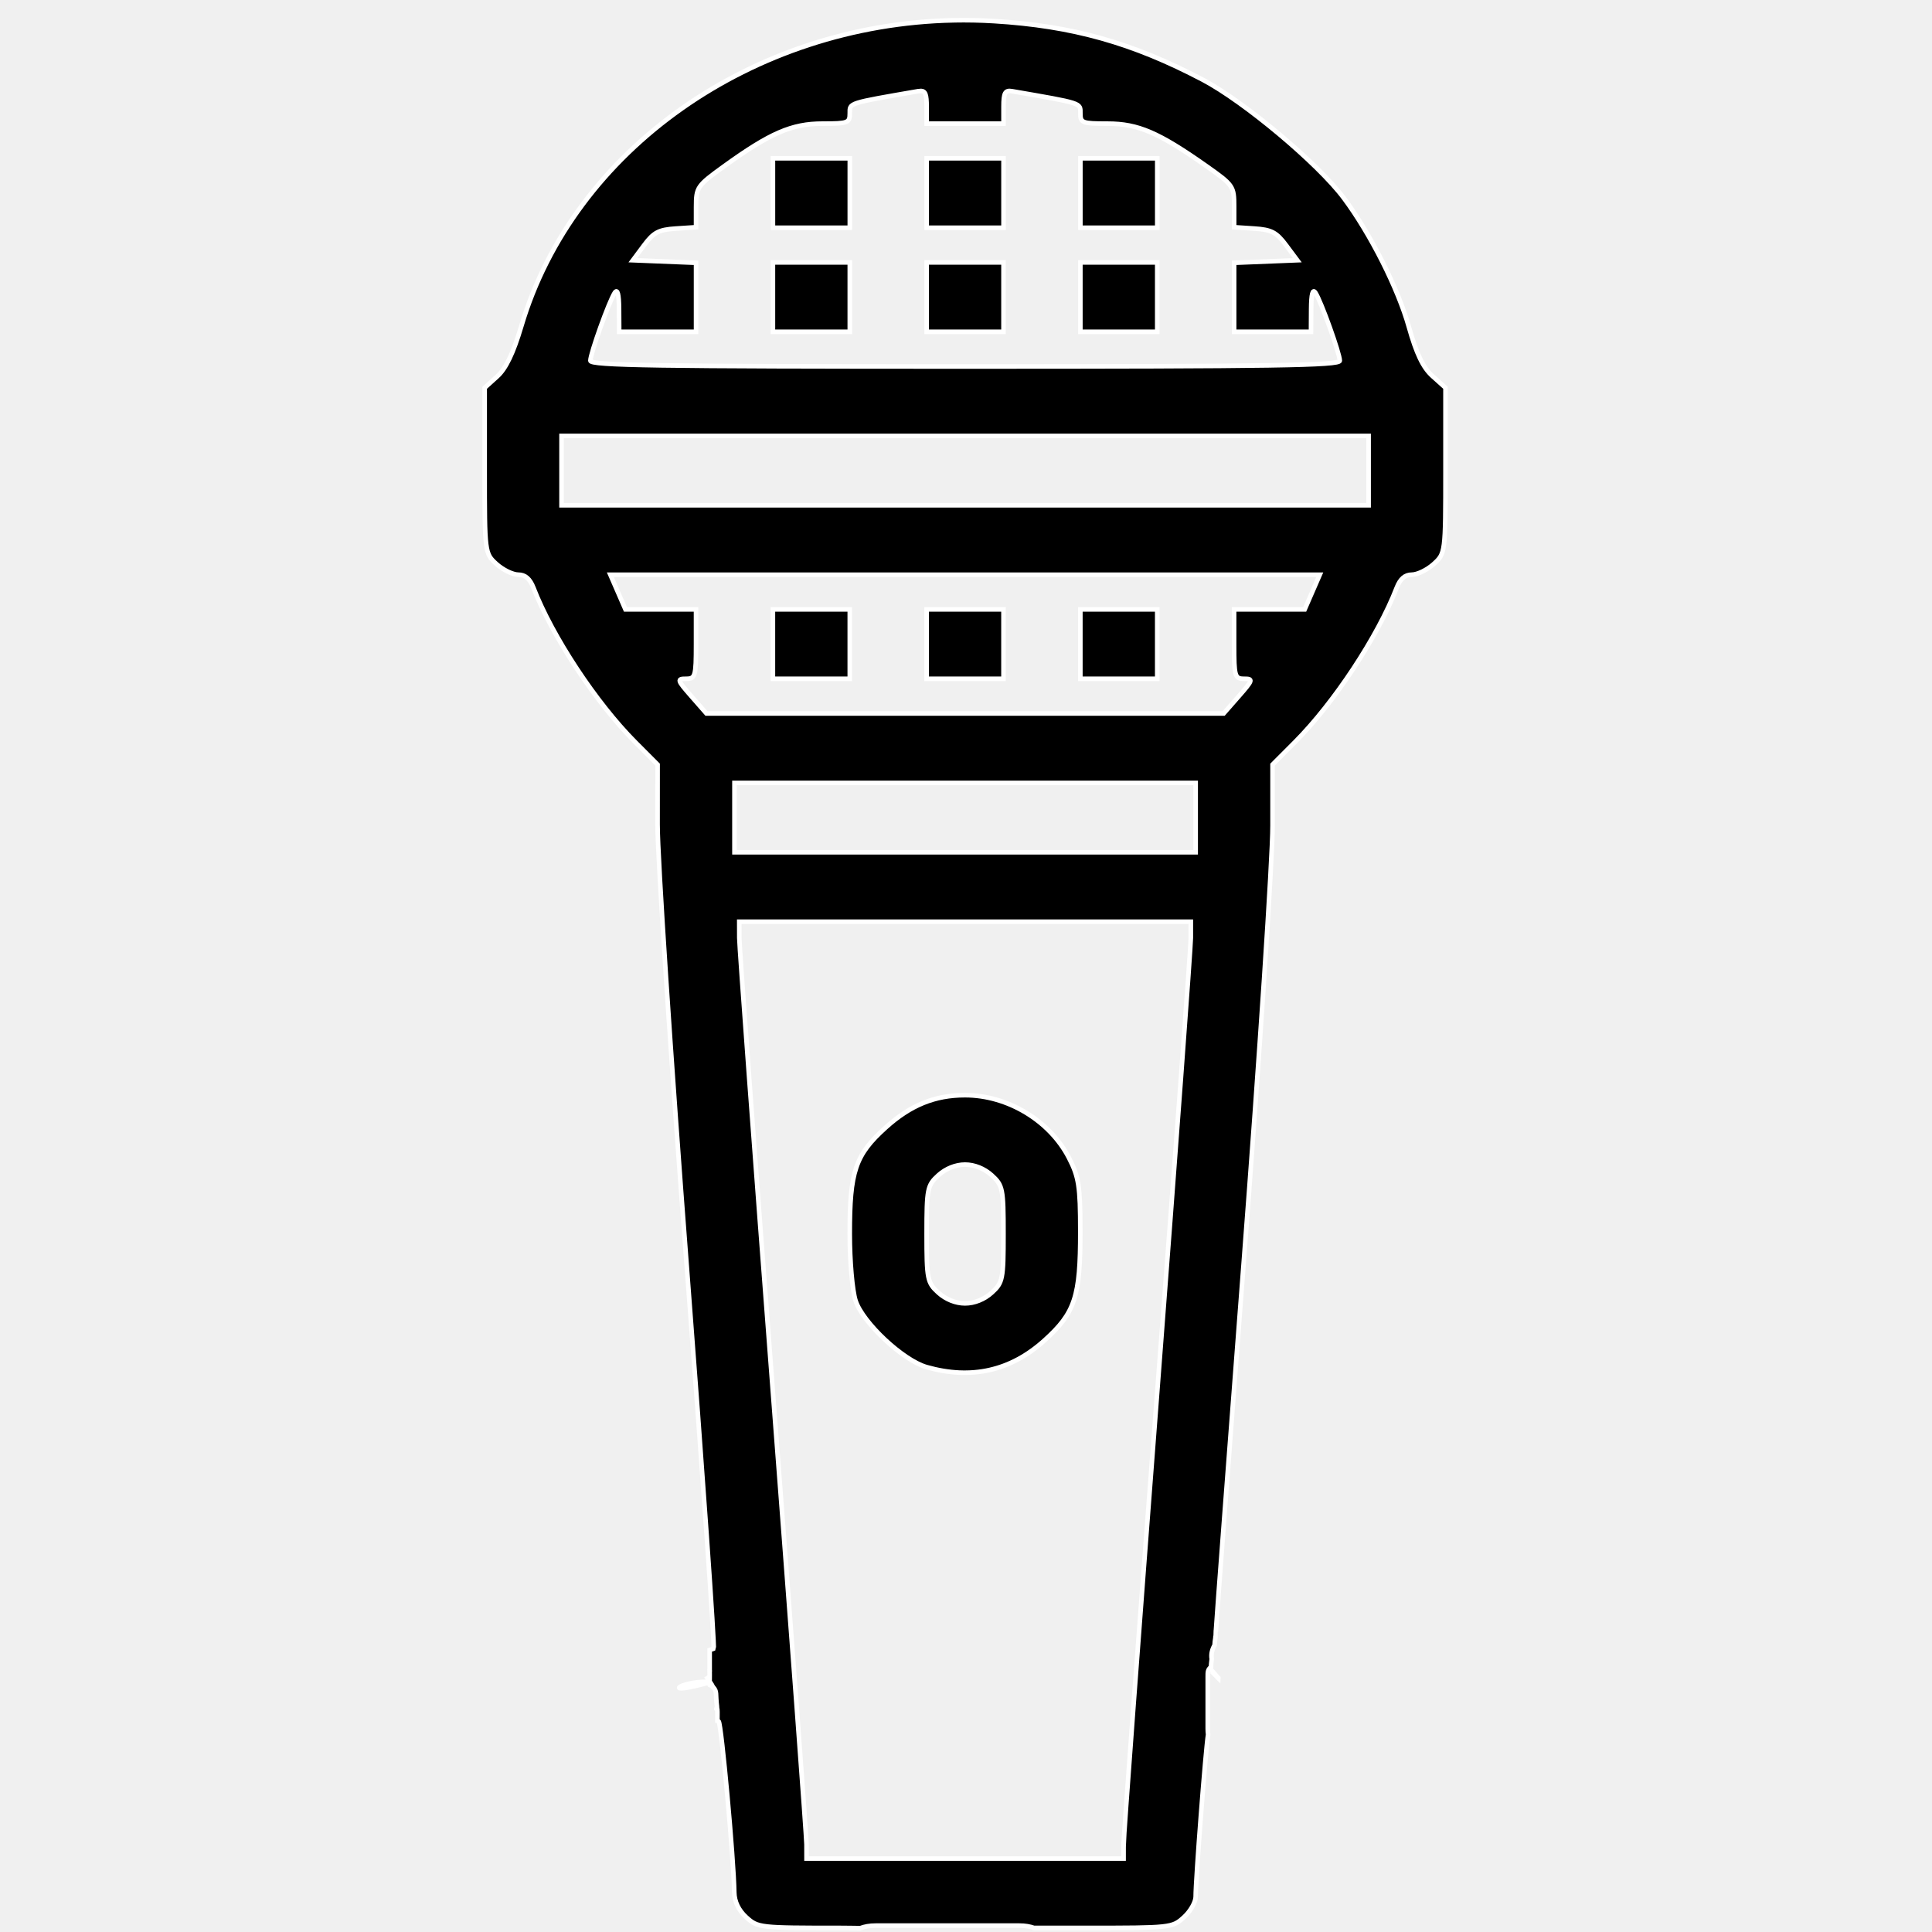
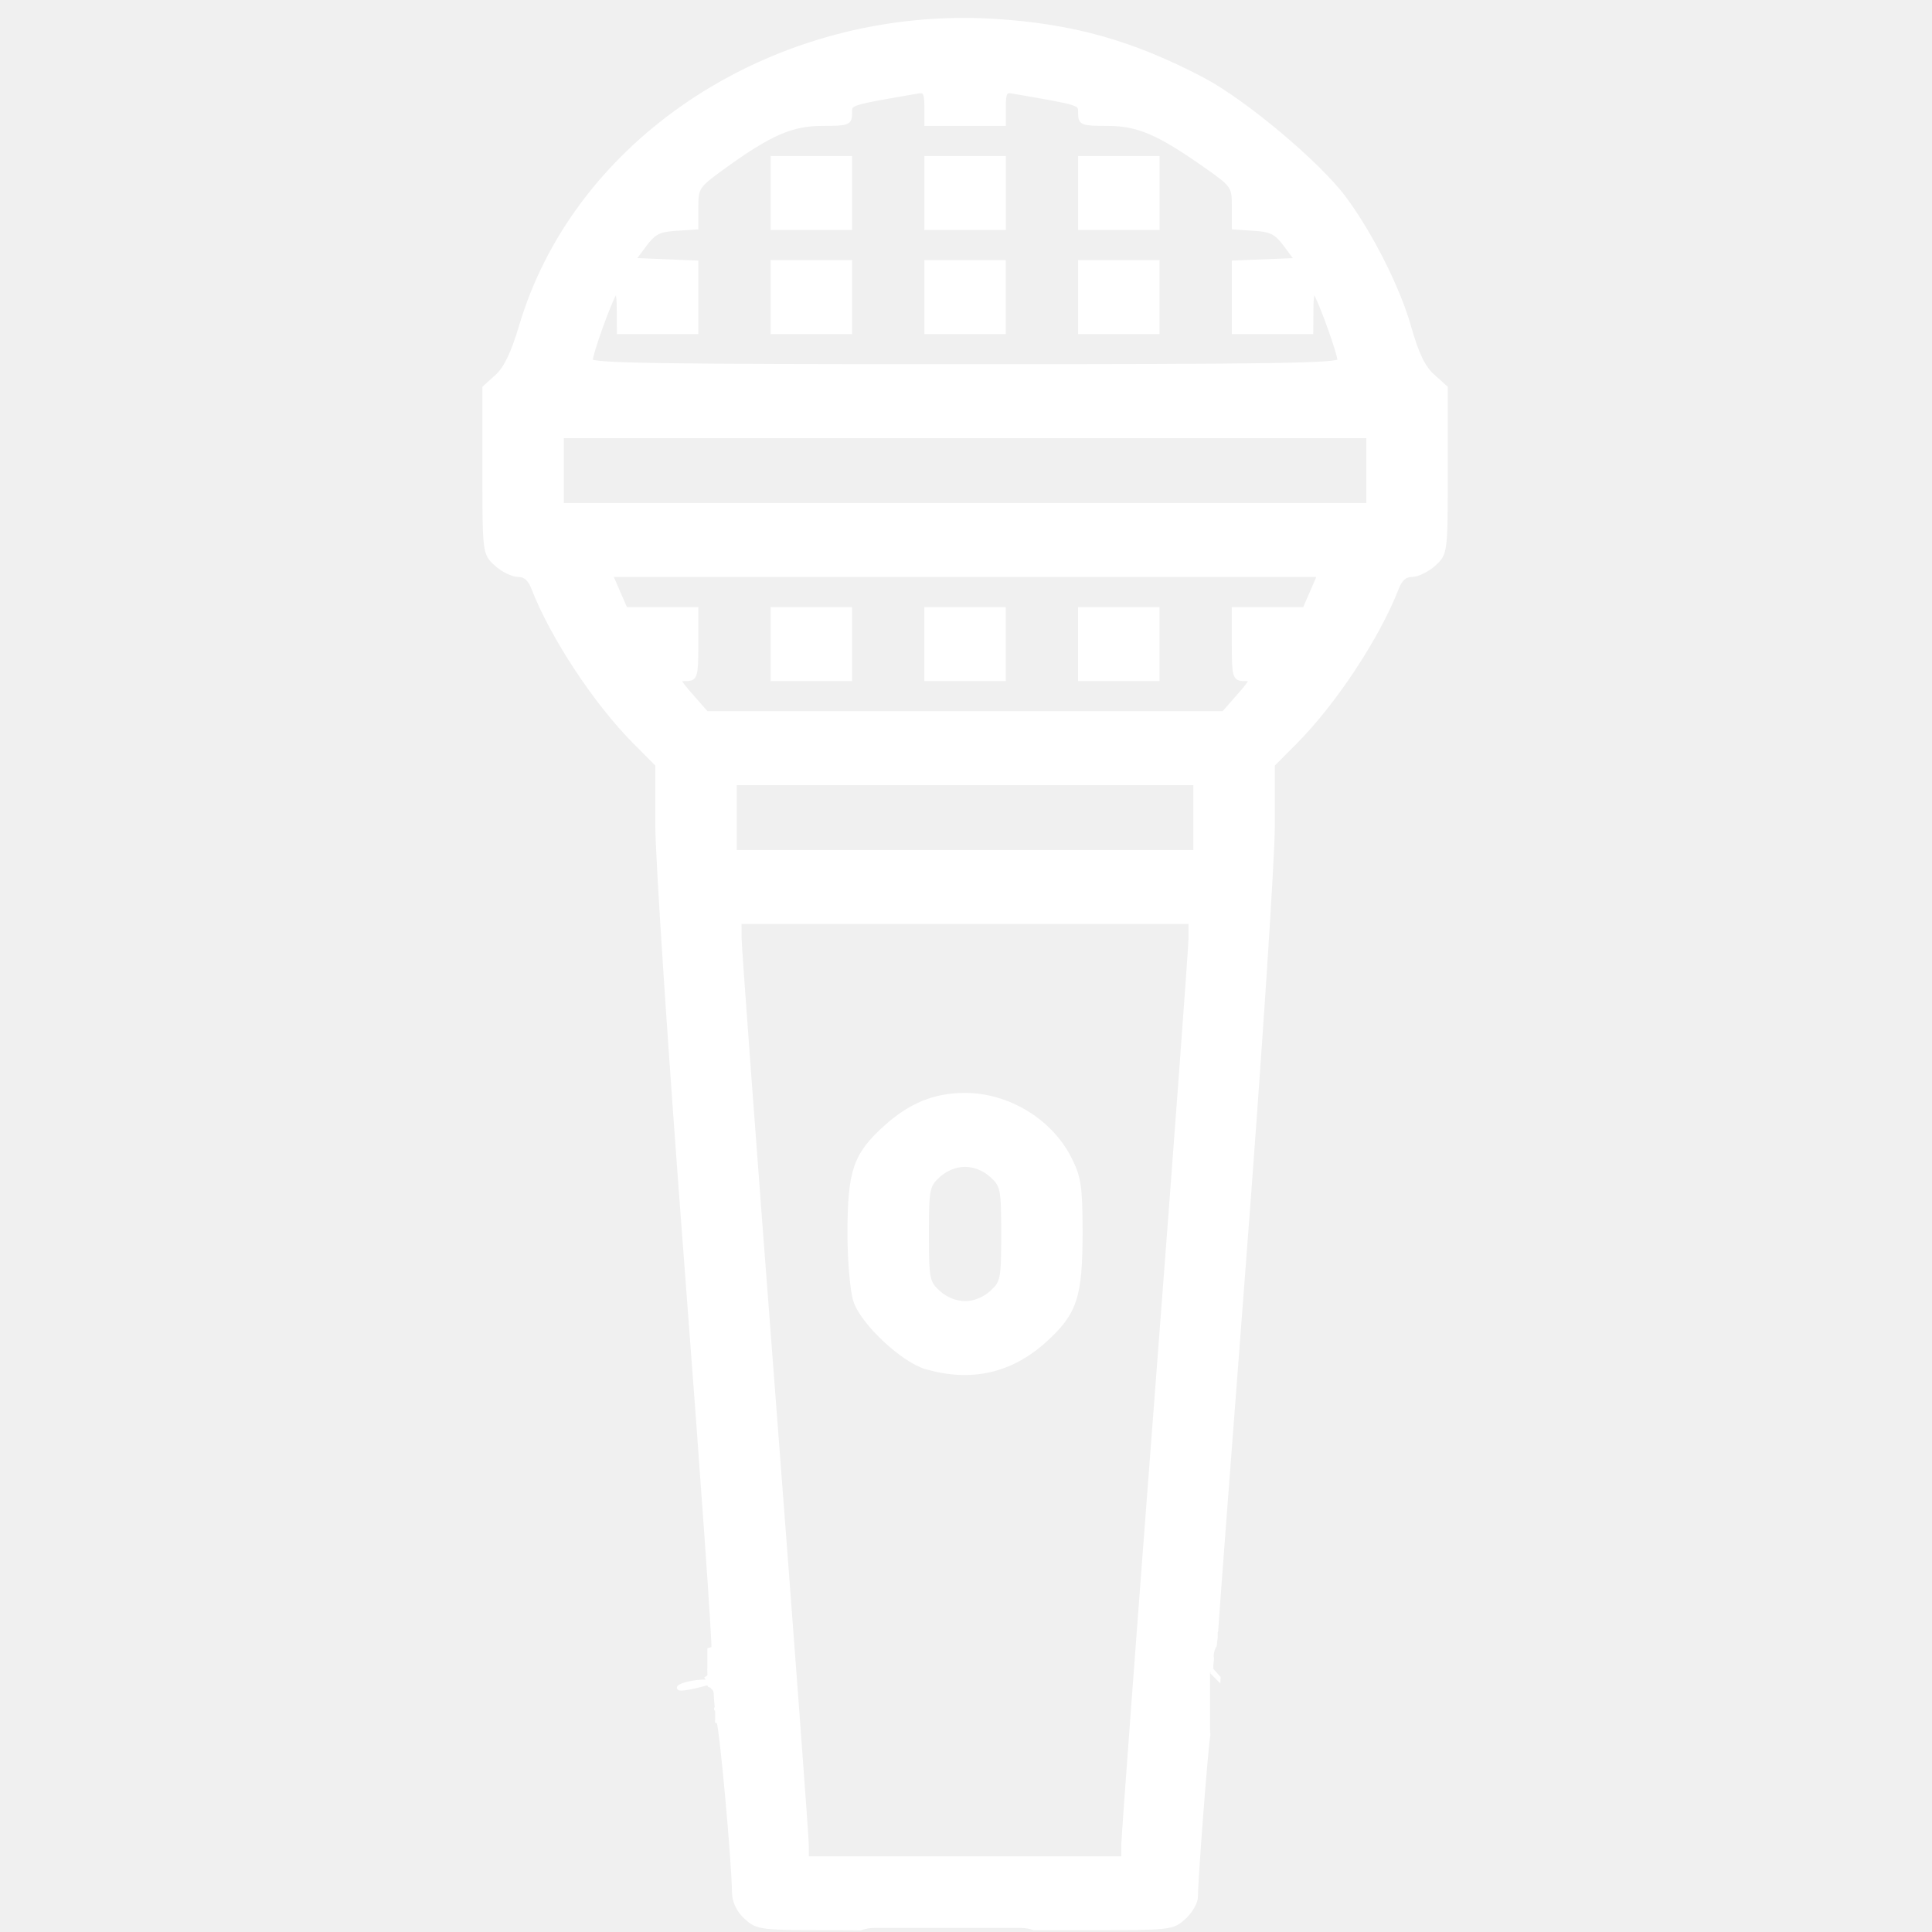
<svg xmlns="http://www.w3.org/2000/svg" width="136.1mm" height="136.1mm" version="1.1" viewBox="0 0 136.1 136.1">
-   <g transform="translate(-36.335 -102.39)" stroke="#fff">
+   <g transform="translate(-36.335 -102.39)" fill="#fff" stroke="#fff">
    <path stroke="#fff" d="m103.51 103.82c-14.118 0.286-26.752 9.072-30.45 21.548-0.56 1.888-1.087 2.989-1.697 3.539l-0.885 0.799v5.833c0 5.786 0.007 5.839 0.83 6.583 0.457 0.412 1.15 0.75 1.54 0.75 0.485 0 0.822 0.292 1.066 0.922 1.326 3.433 4.404 8.101 7.179 10.886l1.567 1.572-0.002 4.233c-9.08e-4 2.328 0.923 16.311 2.054 31.074 1.131 14.763 1.984 26.906 1.898 26.984-0.011 0.01-0.244 0.058-0.282 0.073v1.433c0 0.022 0.023 0.066 0 0.066h-6.06e-4c0.006 0.128 6.06e-4 0.307 6.06e-4 0.556 0 0.05-0.002 0.1-0.004 0.15 0.008 0.015 0.015 0.03 0.022 0.046 0.079 0.116 0.155 0.234 0.216 0.358 0.316 0.344 0.158 0.446 0.284 1.412 0.002 0.011-0.001 0.023-0.005 0.034 0.002-6e-3 0.004-0.013 0.006-0.017 0.037 0.212 0.03 0.467 0.027 0.695-0.002 0.094-0.002 0.187-0.002 0.281 0.025 8e-3 0.073 5e-3 0.088 0.019 0.196 0.177 1.069 9.735 1.101 12.046 0.009 0.65 0.309 1.273 0.845 1.757 0.817 0.738 0.926 0.75 6.599 0.75 0.559 0 0.923 0.012 1.436 0.016 0.293-0.112 0.653-0.179 1.083-0.179h10.115c0.409 0 0.754 0.061 1.039 0.163h3.656c5.993 0 6.08-9e-3 6.9-0.75 0.457-0.412 0.831-1.065 0.83-1.451-2e-3 -1.21 0.697-10.317 0.875-11.422-0.016-0.128-0.025-0.263-0.025-0.407v-3.628c0-0.39-8e-3 -0.528 0.231-0.727-2e-3 -0.191 0.039-0.426 0.05-0.553-0.062-0.376 0.036-0.691 0.201-0.983 5e-3 -0.167 0.03-0.346 0.055-0.497 1.2e-4 -2e-3 8e-3 -0.104 8e-3 -0.106-9.9e-4 -0.073-6e-3 -0.346-3e-3 -0.35 0.013-0.019 0.021-0.031 0.033-0.05 0.06-1.016 0.882-11.921 1.96-25.977 1.117-14.563 2.031-28.406 2.031-30.763v-4.286l1.567-1.572c2.776-2.786 5.854-7.453 7.179-10.886 0.244-0.631 0.581-0.922 1.066-0.922 0.39 0 1.083-0.338 1.54-0.75 0.824-0.744 0.831-0.797 0.831-6.583v-5.833l-0.92-0.826c-0.658-0.592-1.13-1.574-1.66-3.458-0.762-2.713-2.711-6.574-4.58-9.079-1.826-2.446-7.026-6.805-9.949-8.341-4.961-2.606-9.178-3.789-14.703-4.125-0.952-0.058-1.9-0.076-2.841-0.058zm-17.162 117.05c-0.007-0.011-0.015-0.022-0.023-0.033-0.002 0.035-0.002 0.07-0.002 0.105 0.015 0.011 0.029 0.027 0.042 0.044 0.003-0.036 0.003-0.071-0.005-0.092-0.003-8e-3 -0.007-0.016-0.011-0.025zm-0.023-0.033c1.88e-4 -4e-3 2.91e-4 -9e-3 6.06e-4 -0.013-0.067-0.124-0.167-0.232-0.246-0.351 0.077 0.124 0.162 0.243 0.245 0.364zm14.86-112.04c0.344-4e-3 0.428 0.257 0.428 1.108v1.194h5.415v-1.194c0-0.972 0.11-1.175 0.593-1.091 4.988 0.864 4.823 0.811 4.823 1.563 0 0.674 0.127 0.722 1.916 0.722 2.147 0 3.598 0.624 6.968 2.997 1.887 1.329 1.946 1.414 1.946 2.835v1.465l1.427 0.094c1.199 0.079 1.555 0.265 2.225 1.164l0.797 1.069-2.225 0.09-2.225 0.09v4.861h5.415l0.01-1.604c7e-3 -1.062 0.11-1.449 0.305-1.146 0.406 0.631 1.715 4.285 1.715 4.786 0 0.337-4.61 0.408-26.397 0.408-21.787 0-26.397-0.071-26.397-0.408 0-0.501 1.309-4.155 1.715-4.786 0.195-0.303 0.298 0.084 0.305 1.146l0.01 1.604h5.415v-4.861l-2.225-0.09-2.225-0.09 0.797-1.069c0.67-0.899 1.025-1.085 2.225-1.164l1.427-0.094 0.001-1.434c0.001-1.378 0.077-1.488 1.946-2.839 3.272-2.364 4.795-3.025 6.966-3.025 1.789 0 1.916-0.048 1.916-0.722-3e-6 -0.752-0.165-0.699 4.823-1.563 0.06-0.011 0.115-0.017 0.164-0.017zm-10.401 4.746v4.889h5.415v-4.889h-2.707zm10.829 0v4.889h5.415v-4.889h-2.708zm10.83 0v4.889h5.415v-4.889h-2.707zm-21.66 7.333v4.889h5.415v-4.889h-2.707zm10.829 0v4.889h5.415v-4.889h-2.708zm10.83 0v4.889h5.415v-4.889h-2.707zm-36.55 12.222h56.855v4.889h-56.855v-2.445zm3.438 9.777h49.978l-0.532 1.222-0.532 1.222h-4.973v2.444c0 2.274 0.049 2.444 0.705 2.444 0.654 0 0.627 0.09-0.367 1.222l-1.072 1.222h-36.436l-1.072-1.222c-0.994-1.133-1.02-1.222-0.367-1.222 0.656 0 0.705-0.171 0.705-2.444v-2.444h-4.973l-0.532-1.222zm11.452 2.445v4.888h5.415v-4.888h-2.707zm10.829 0v4.888h5.415v-4.888h-2.708zm10.83 0v4.888h5.415v-4.888h-2.707zm-24.367 12.221h32.489v4.889h-32.489v-2.444zm0.338 9.778h31.811l-6.1e-4 1.146c-9.1e-4 0.63-1.066 15.033-2.367 32.007-1.301 16.973-2.366 31.307-2.367 31.853h-6e-4l-1e-3 0.993h-22.336l-0.002-0.993c-9.09e-4 -0.546-1.066-14.88-2.367-31.853-1.301-16.973-2.366-31.376-2.367-32.007zm15.906 12.222c-2.129 0-3.842 0.698-5.595 2.281-2.141 1.933-2.527 3.078-2.527 7.496 0 1.894 0.185 4.009 0.412 4.701 0.509 1.556 3.342 4.205 5.003 4.677 3.15 0.896 5.922 0.269 8.303-1.881 2.158-1.949 2.527-3.074 2.523-7.685-3e-3 -3.168-0.105-3.828-0.8-5.176-1.353-2.624-4.321-4.413-7.319-4.413zm0 4.888c0.659 0 1.353 0.277 1.877 0.75 0.782 0.706 0.831 0.948 0.831 4.139s-0.049 3.433-0.831 4.139c-0.524 0.473-1.218 0.75-1.877 0.75-0.659 0-1.353-0.277-1.876-0.75-0.782-0.706-0.831-0.948-0.831-4.139s0.049-3.433 0.831-4.139c0.524-0.473 1.217-0.75 1.876-0.75zm17.441 35.718c8e-5 0.02 9e-5 0.04 1e-3 0.061 0.284 0.286 0.101 0.101 0.256 0.258 3e-3 -7e-3 6e-3 -0.014 0.01-0.021-0.105-0.114-0.202-0.221-0.267-0.298zm0.312 0.347c-2e-3 7e-3 -5e-3 0.013-7e-3 0.021 0.046 0.047 0.055 0.055 0.089 0.089 2.8e-4 -7e-3 2.3e-4 -0.014 6.1e-4 -0.021-0.028-0.03-0.055-0.059-0.082-0.089zm-35.828 0.433c-0.048-0.032-0.102-0.053-0.166-0.059-1.784-0.025-3.26 0.998 0.166 0.059zm0.076 0.067c9.07e-4 0.033 0.003 0.066 0.008 0.099 0.004 0.034 0.019-3e-3 0.028-0.054-0.011-0.016-0.023-0.031-0.036-0.045zm0.521 1.683c-0.013 0.034-0.045 0.065-0.043 0.101 0.003 0.038 0.026-0.052 0.043-0.101z" stroke-width=".322" />
  </g>
</svg>
